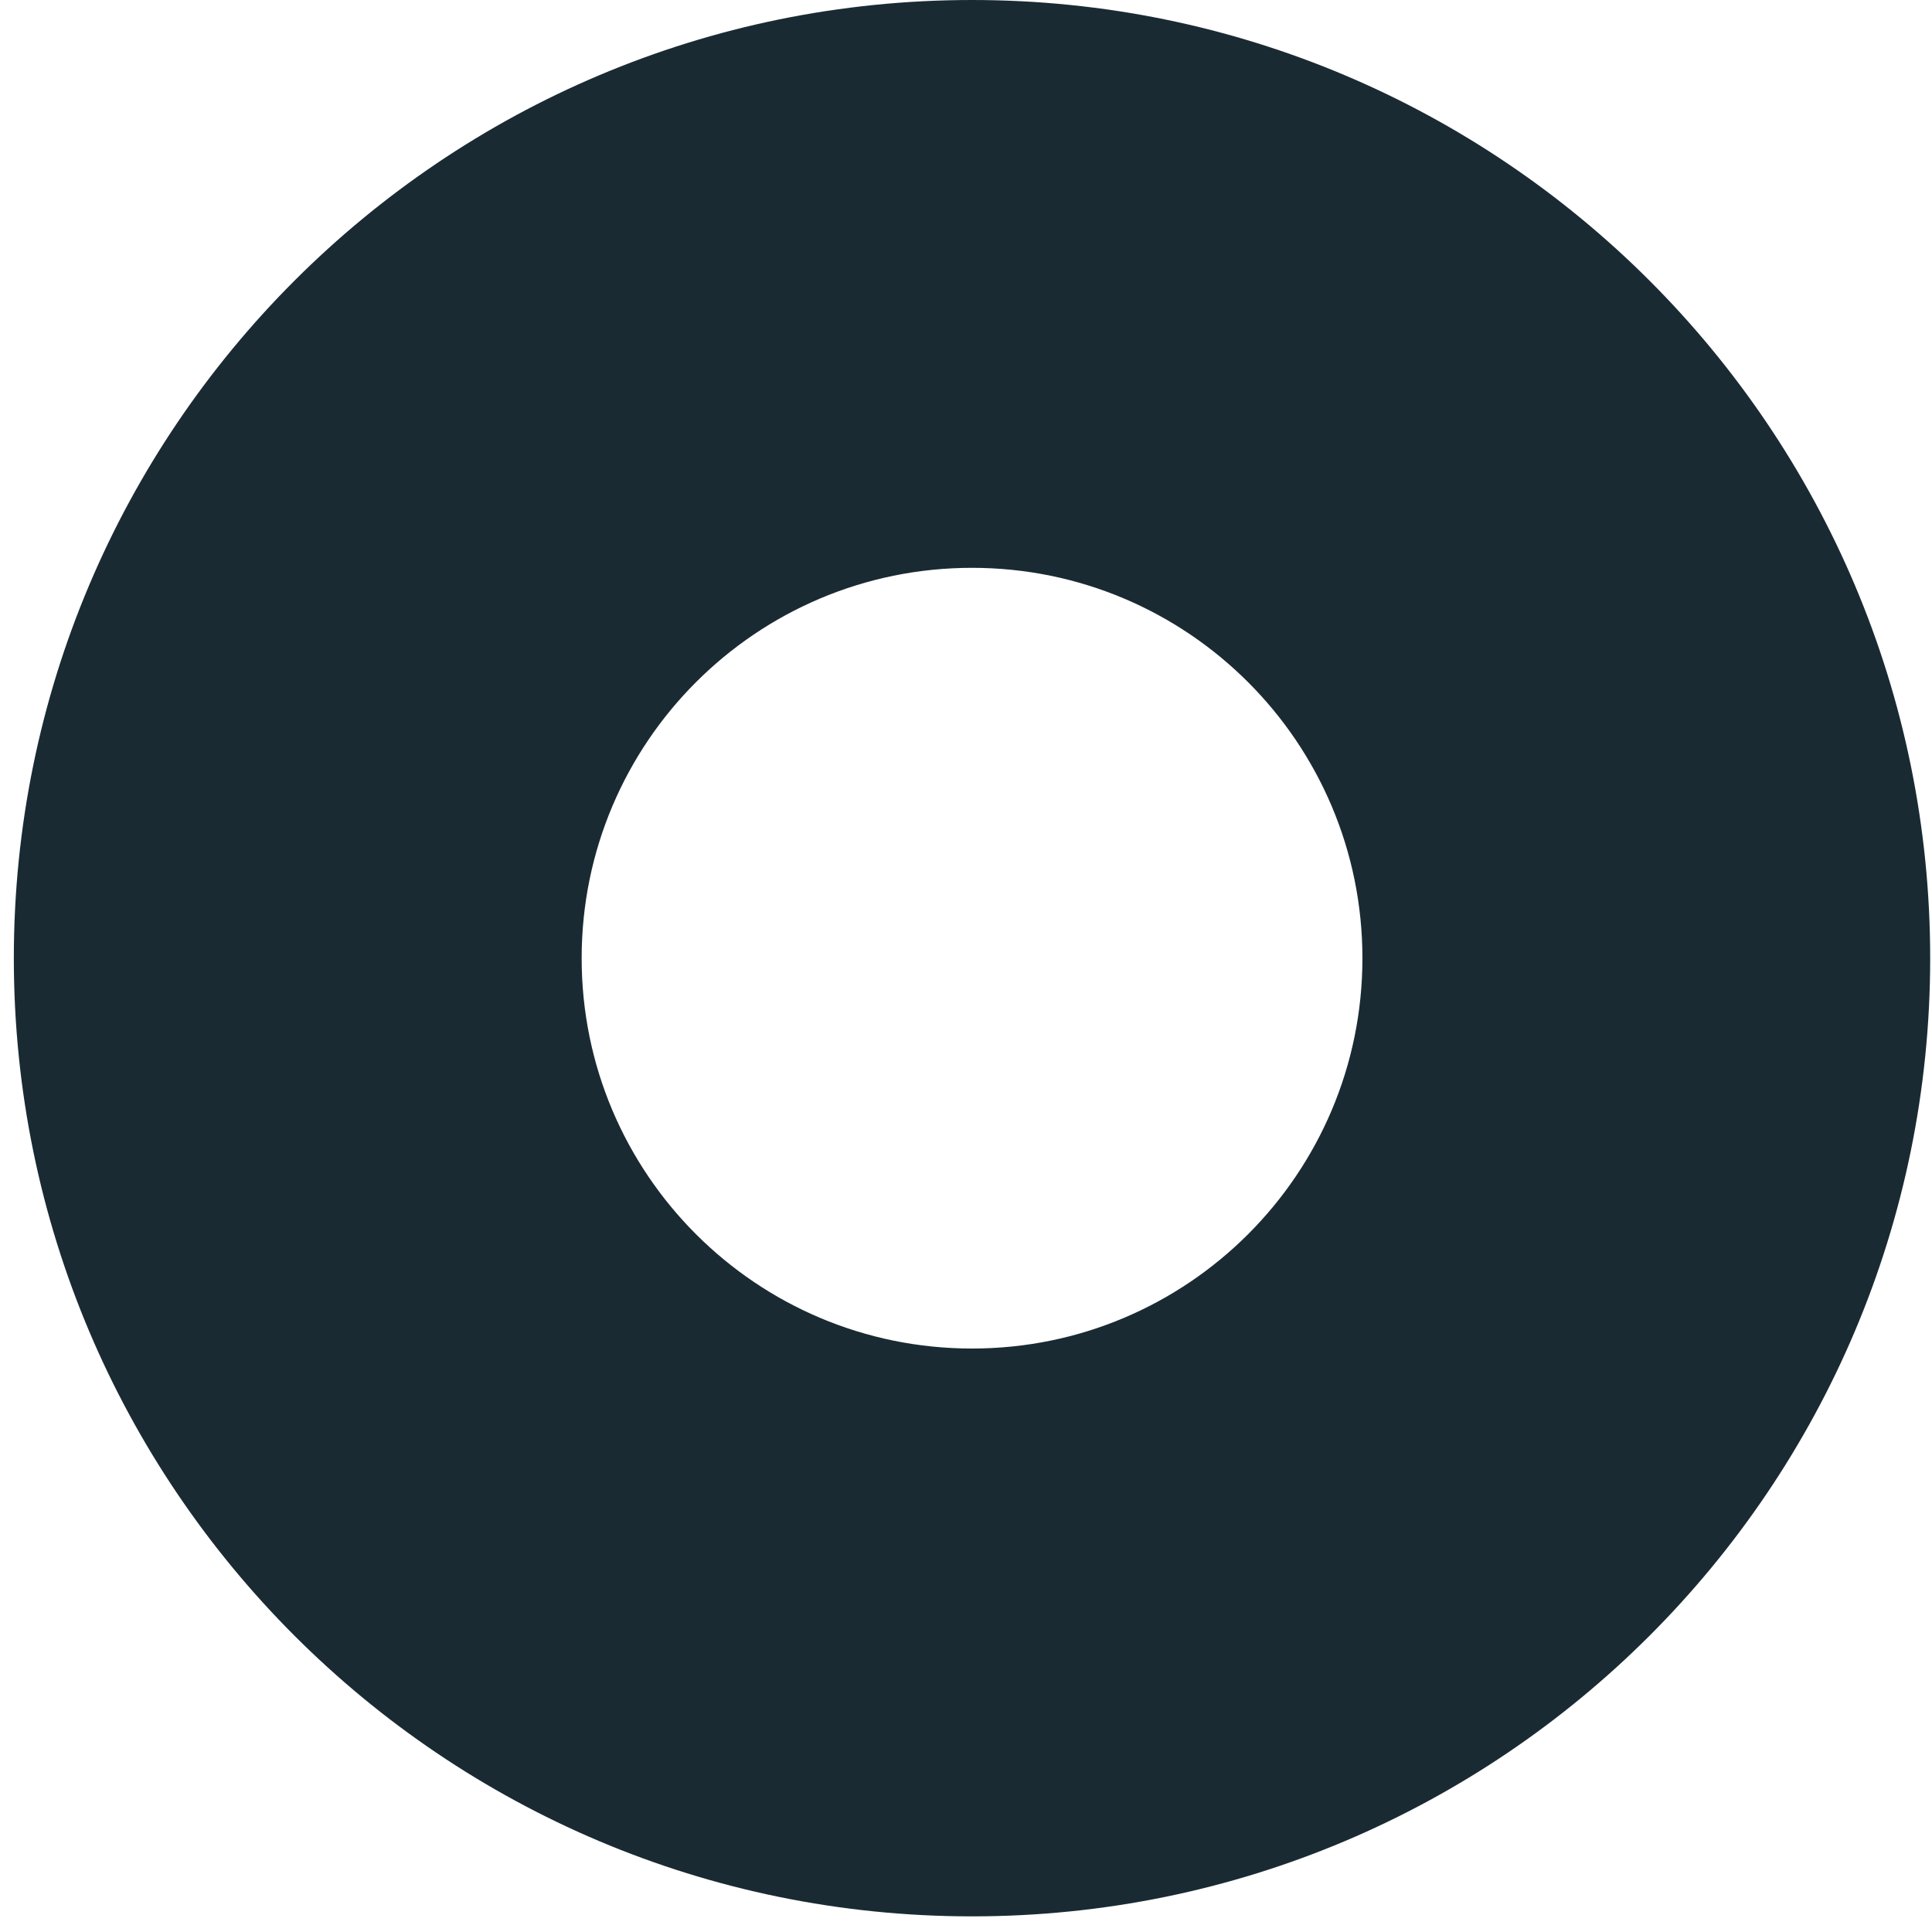
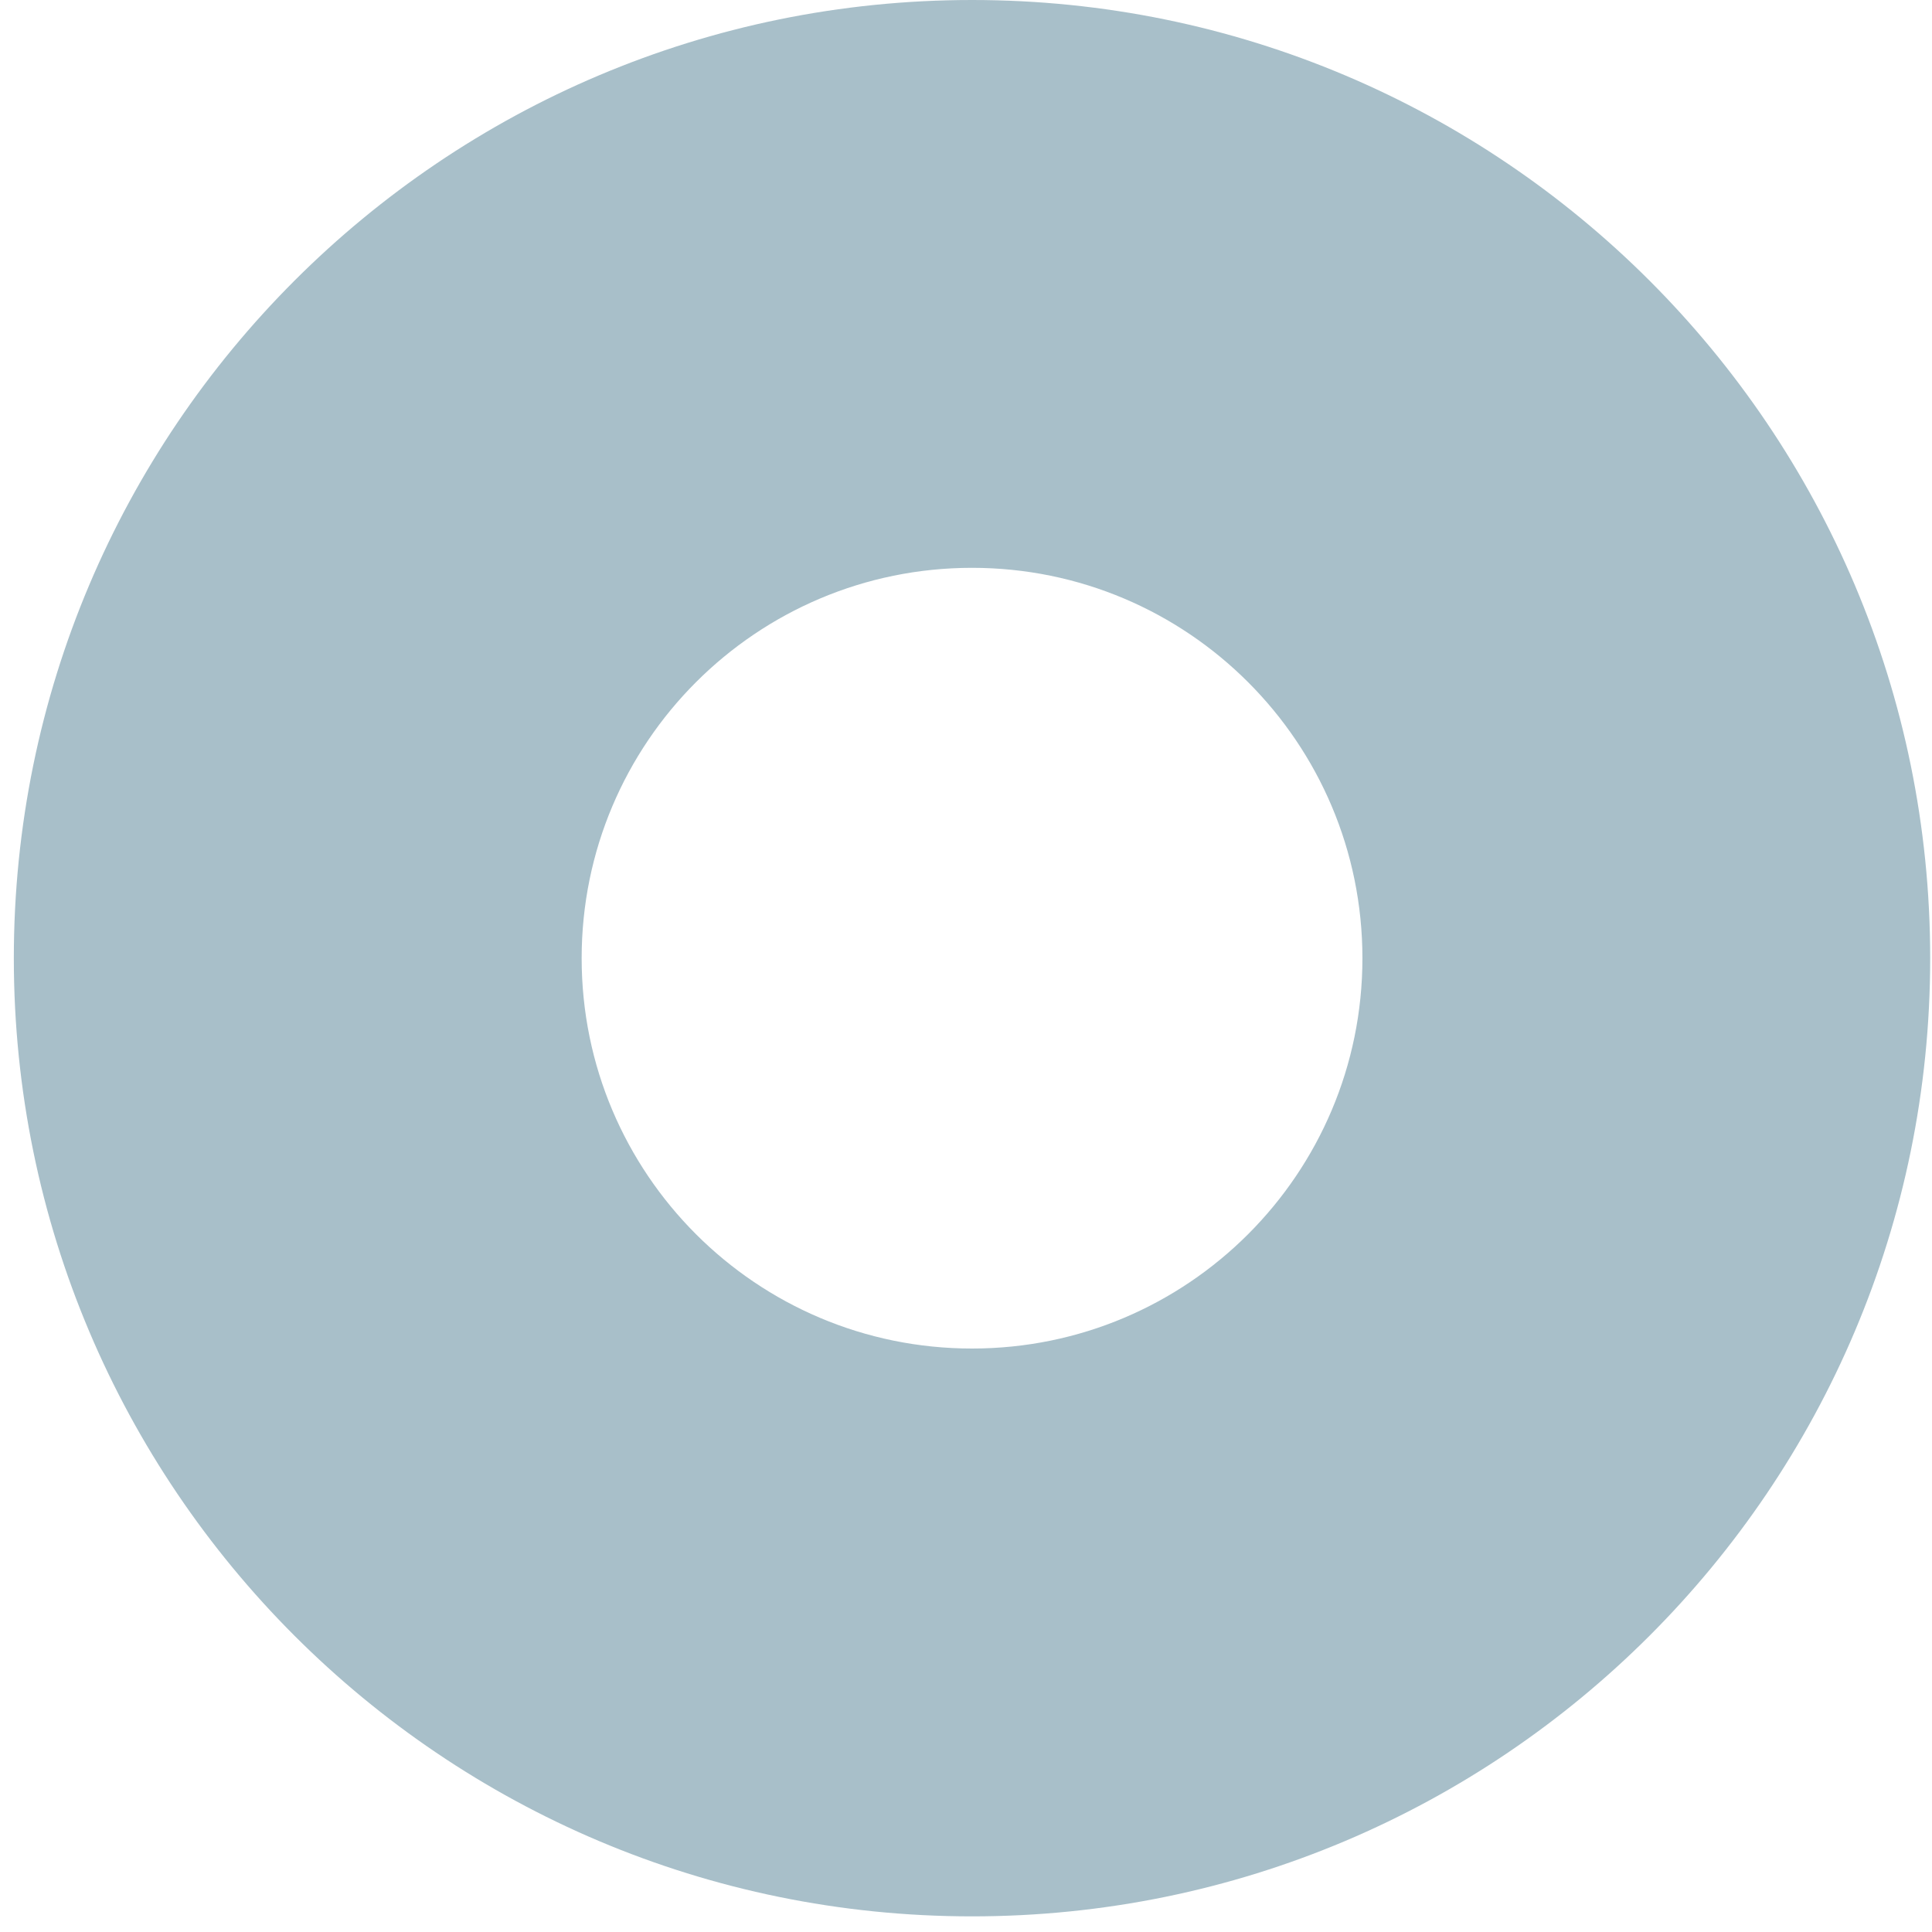
<svg xmlns="http://www.w3.org/2000/svg" width="32" height="32" viewBox="0 0 32 32" fill="none">
-   <path fill-rule="evenodd" clip-rule="evenodd" d="M31.97 15.871C31.97 7.106 24.865 0 16.1 0C7.335 0 0.229 7.106 0.229 15.871C0.229 24.636 7.335 31.741 16.1 31.741C24.865 31.741 31.97 24.636 31.97 15.871ZM9.634 15.871C9.634 12.3 12.529 9.405 16.1 9.405C19.671 9.405 22.566 12.3 22.566 15.871C22.566 19.442 19.671 22.336 16.1 22.336C12.529 22.336 9.634 19.442 9.634 15.871Z" fill="#1A2A33" />
+   <path fill-rule="evenodd" clip-rule="evenodd" d="M31.97 15.871C31.97 7.106 24.865 0 16.1 0C7.335 0 0.229 7.106 0.229 15.871C0.229 24.636 7.335 31.741 16.1 31.741C24.865 31.741 31.97 24.636 31.97 15.871ZM9.634 15.871C9.634 12.3 12.529 9.405 16.1 9.405C19.671 9.405 22.566 12.3 22.566 15.871C22.566 19.442 19.671 22.336 16.1 22.336C12.529 22.336 9.634 19.442 9.634 15.871Z" fill="#A8BFC9" />
</svg>
